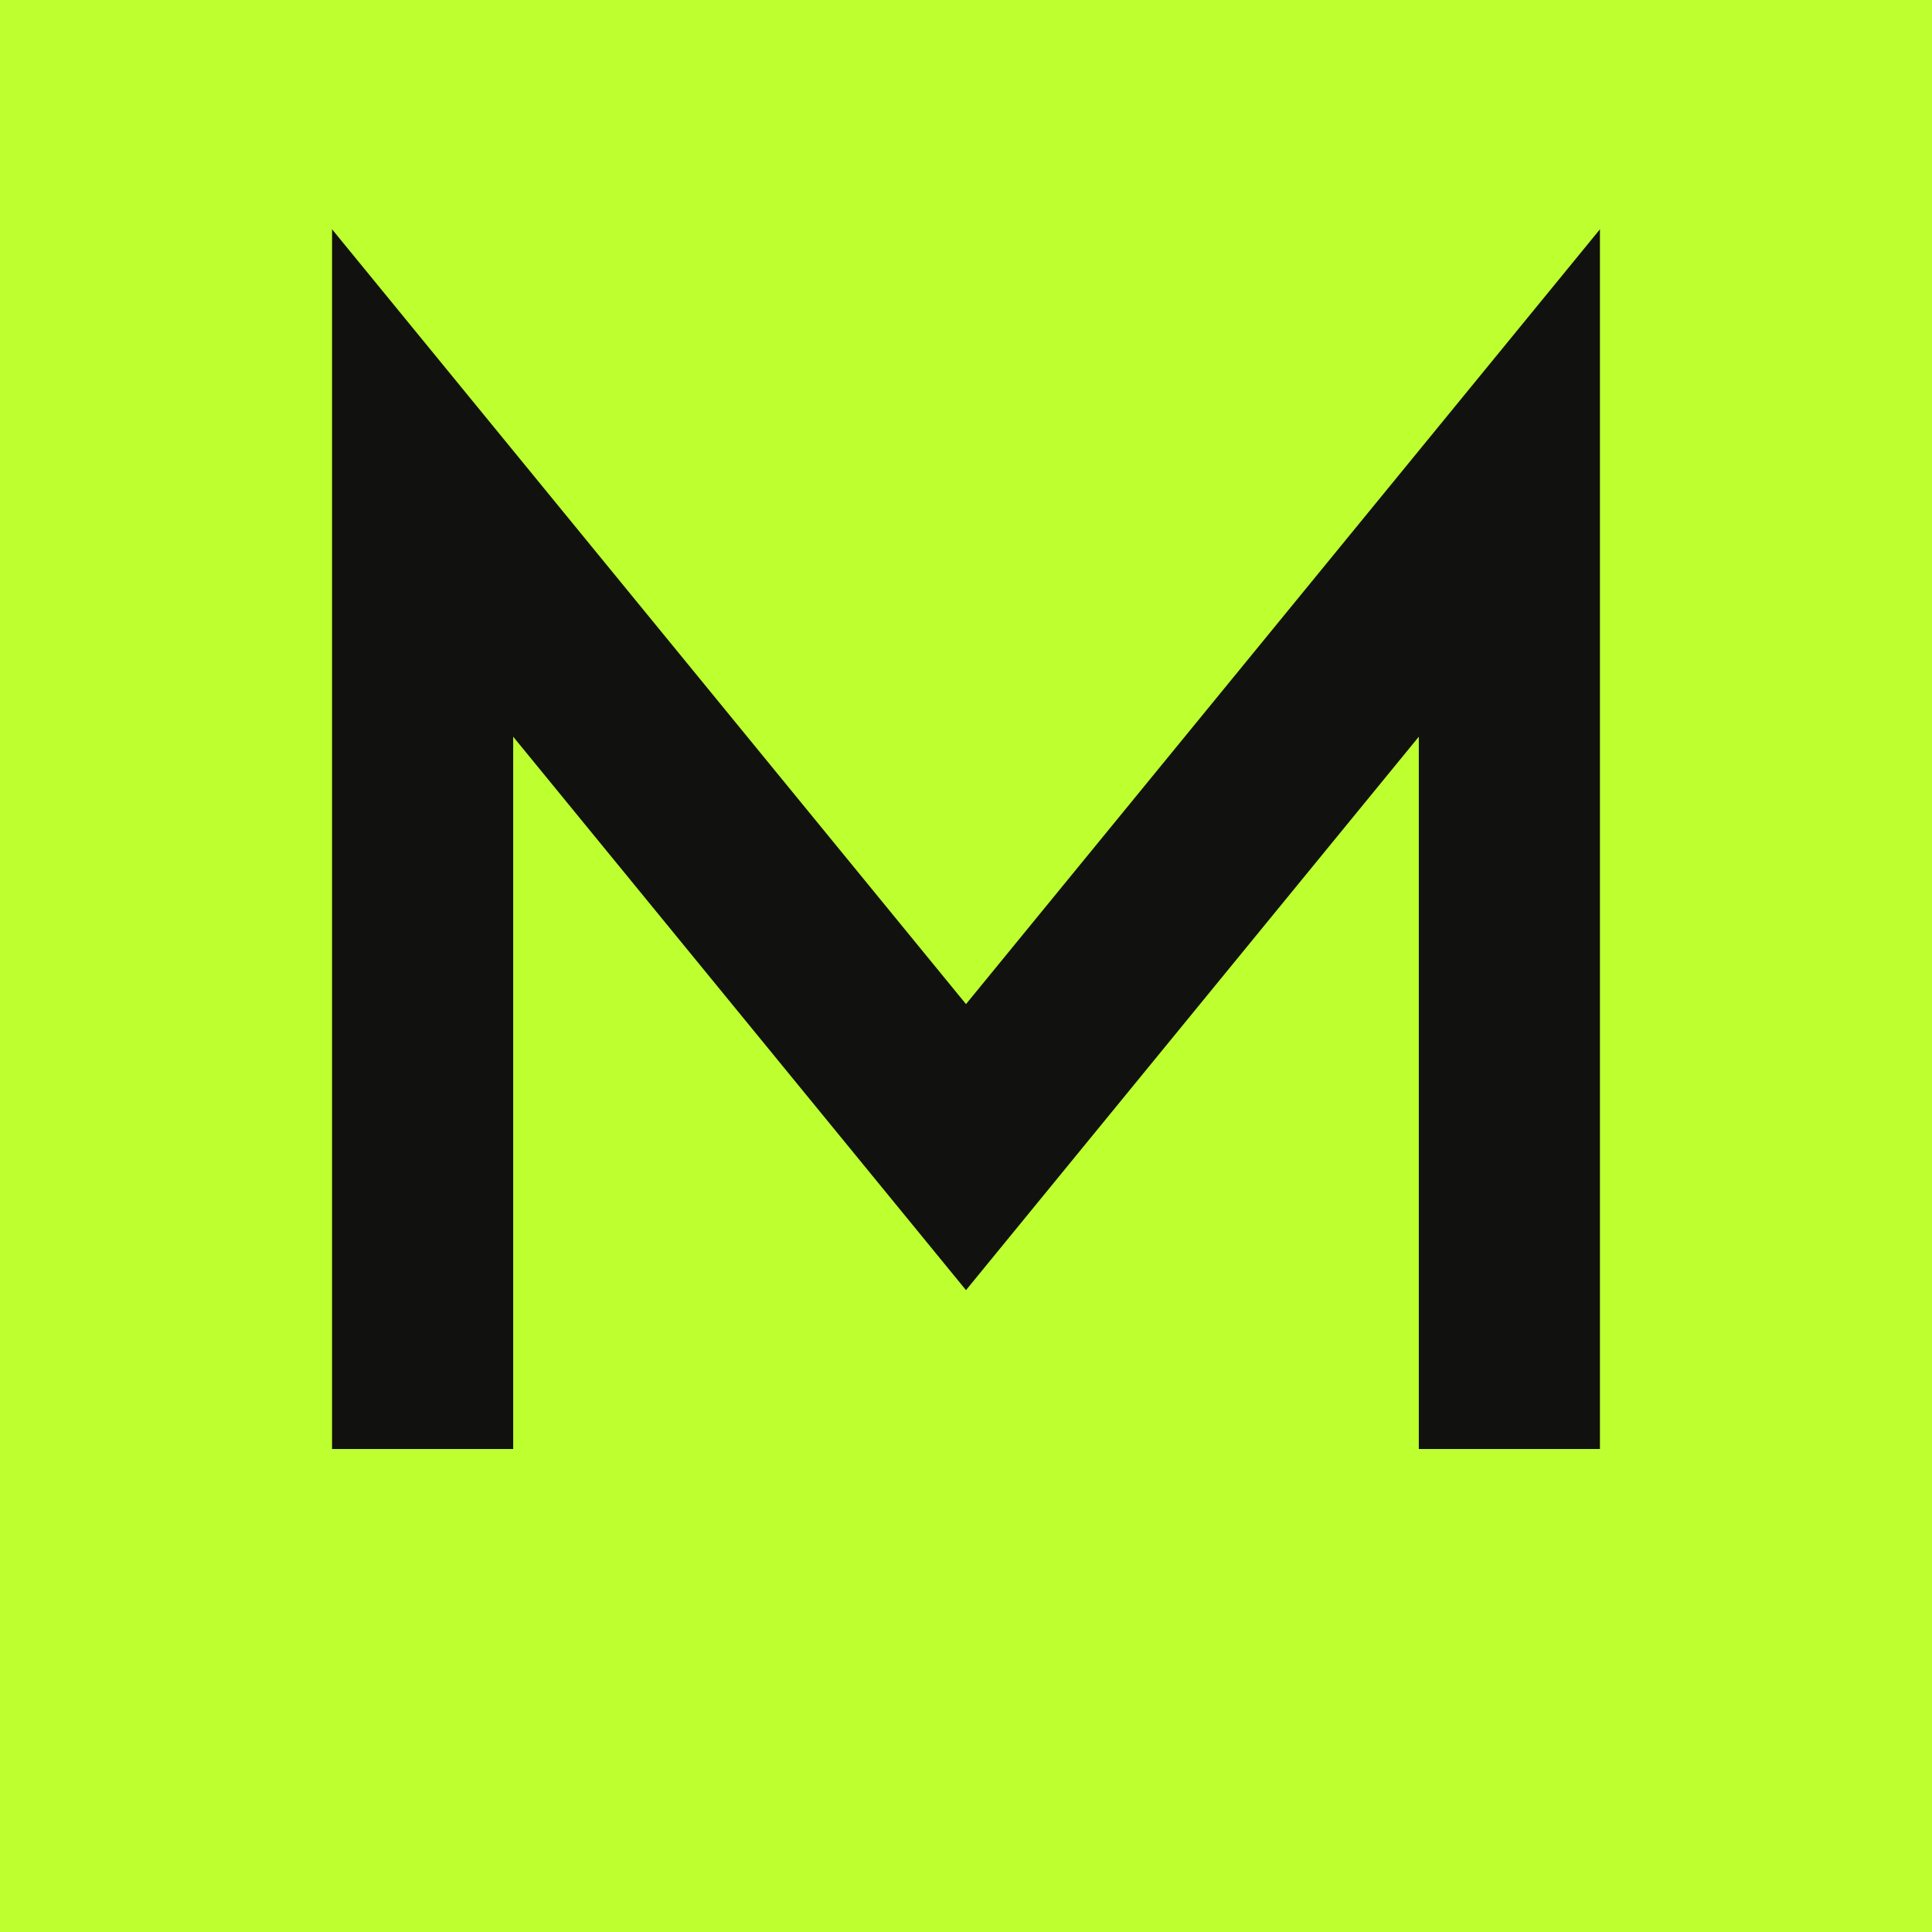
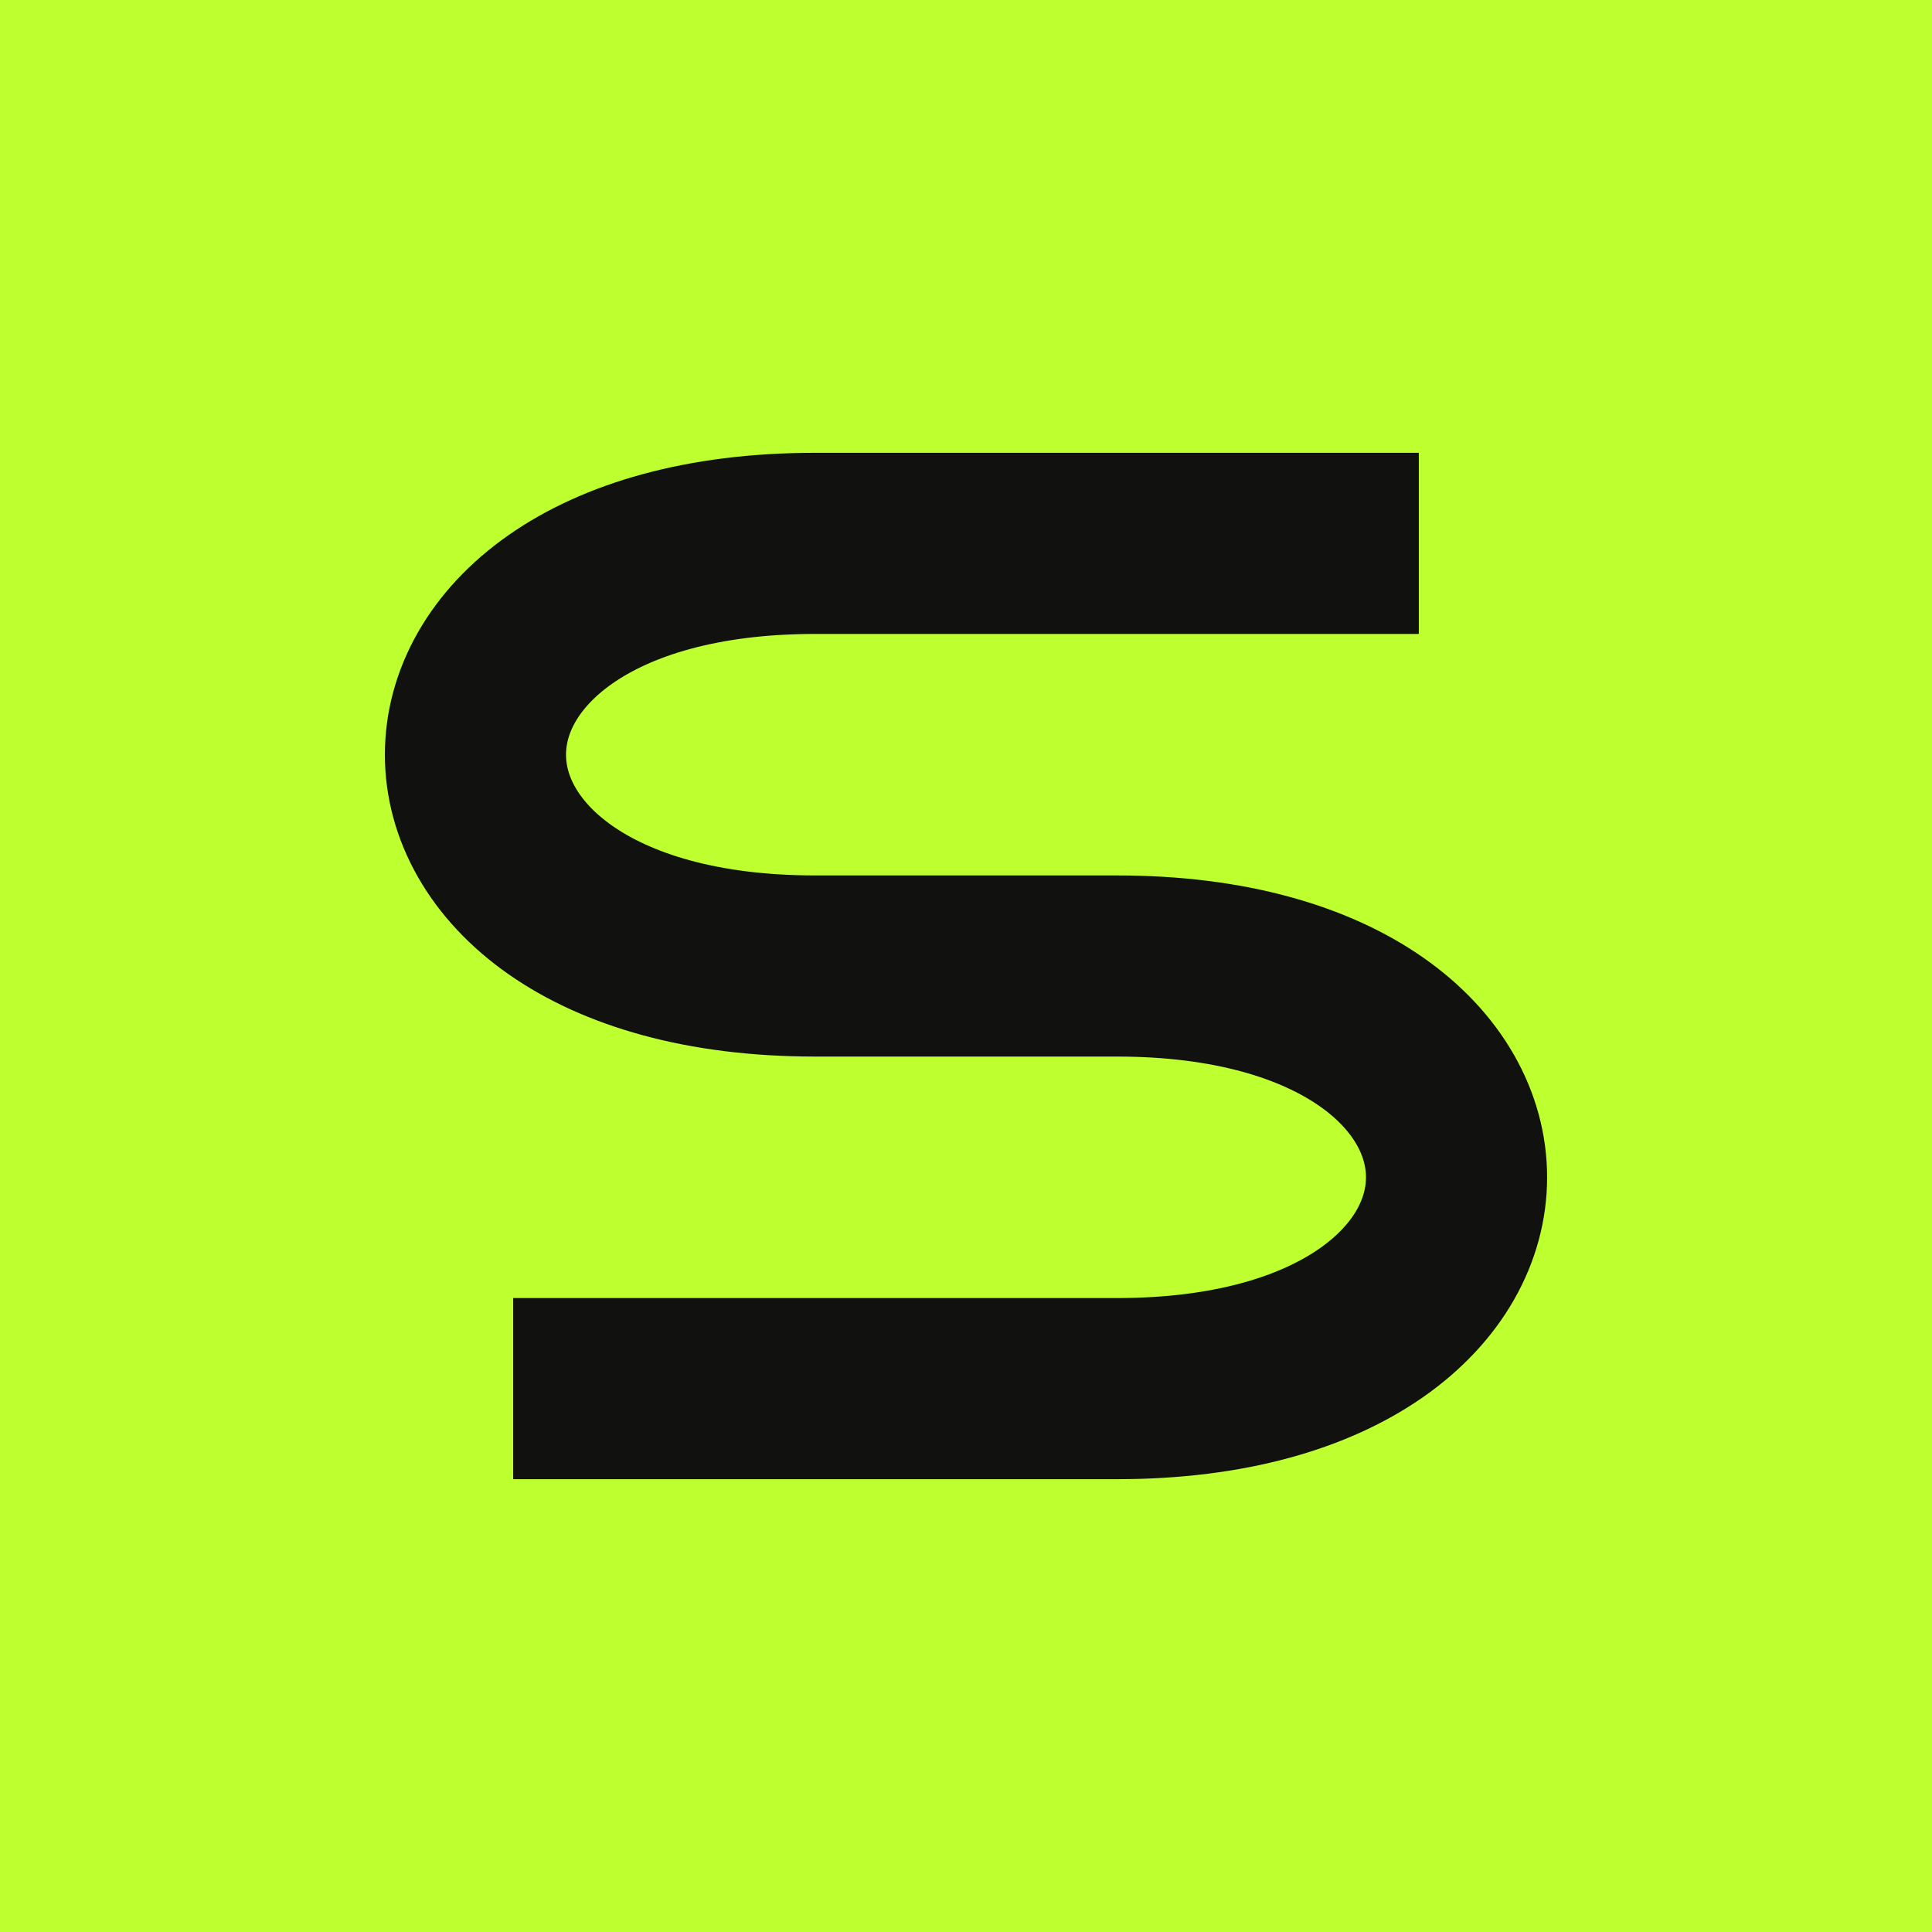
<svg xmlns="http://www.w3.org/2000/svg" viewBox="0 0 64 64">
  <rect width="64" height="64" fill="#bdff2f" />
-   <path d="M14 48V16l18 22 18-22v32" fill="none" stroke="#11120f" stroke-width="6" />
+   <path d="M47 18H27c-15 0-15 14 0 14h10c15 0 15 14 0 14H17" fill="none" stroke="#11120f" stroke-width="6" />
</svg>
